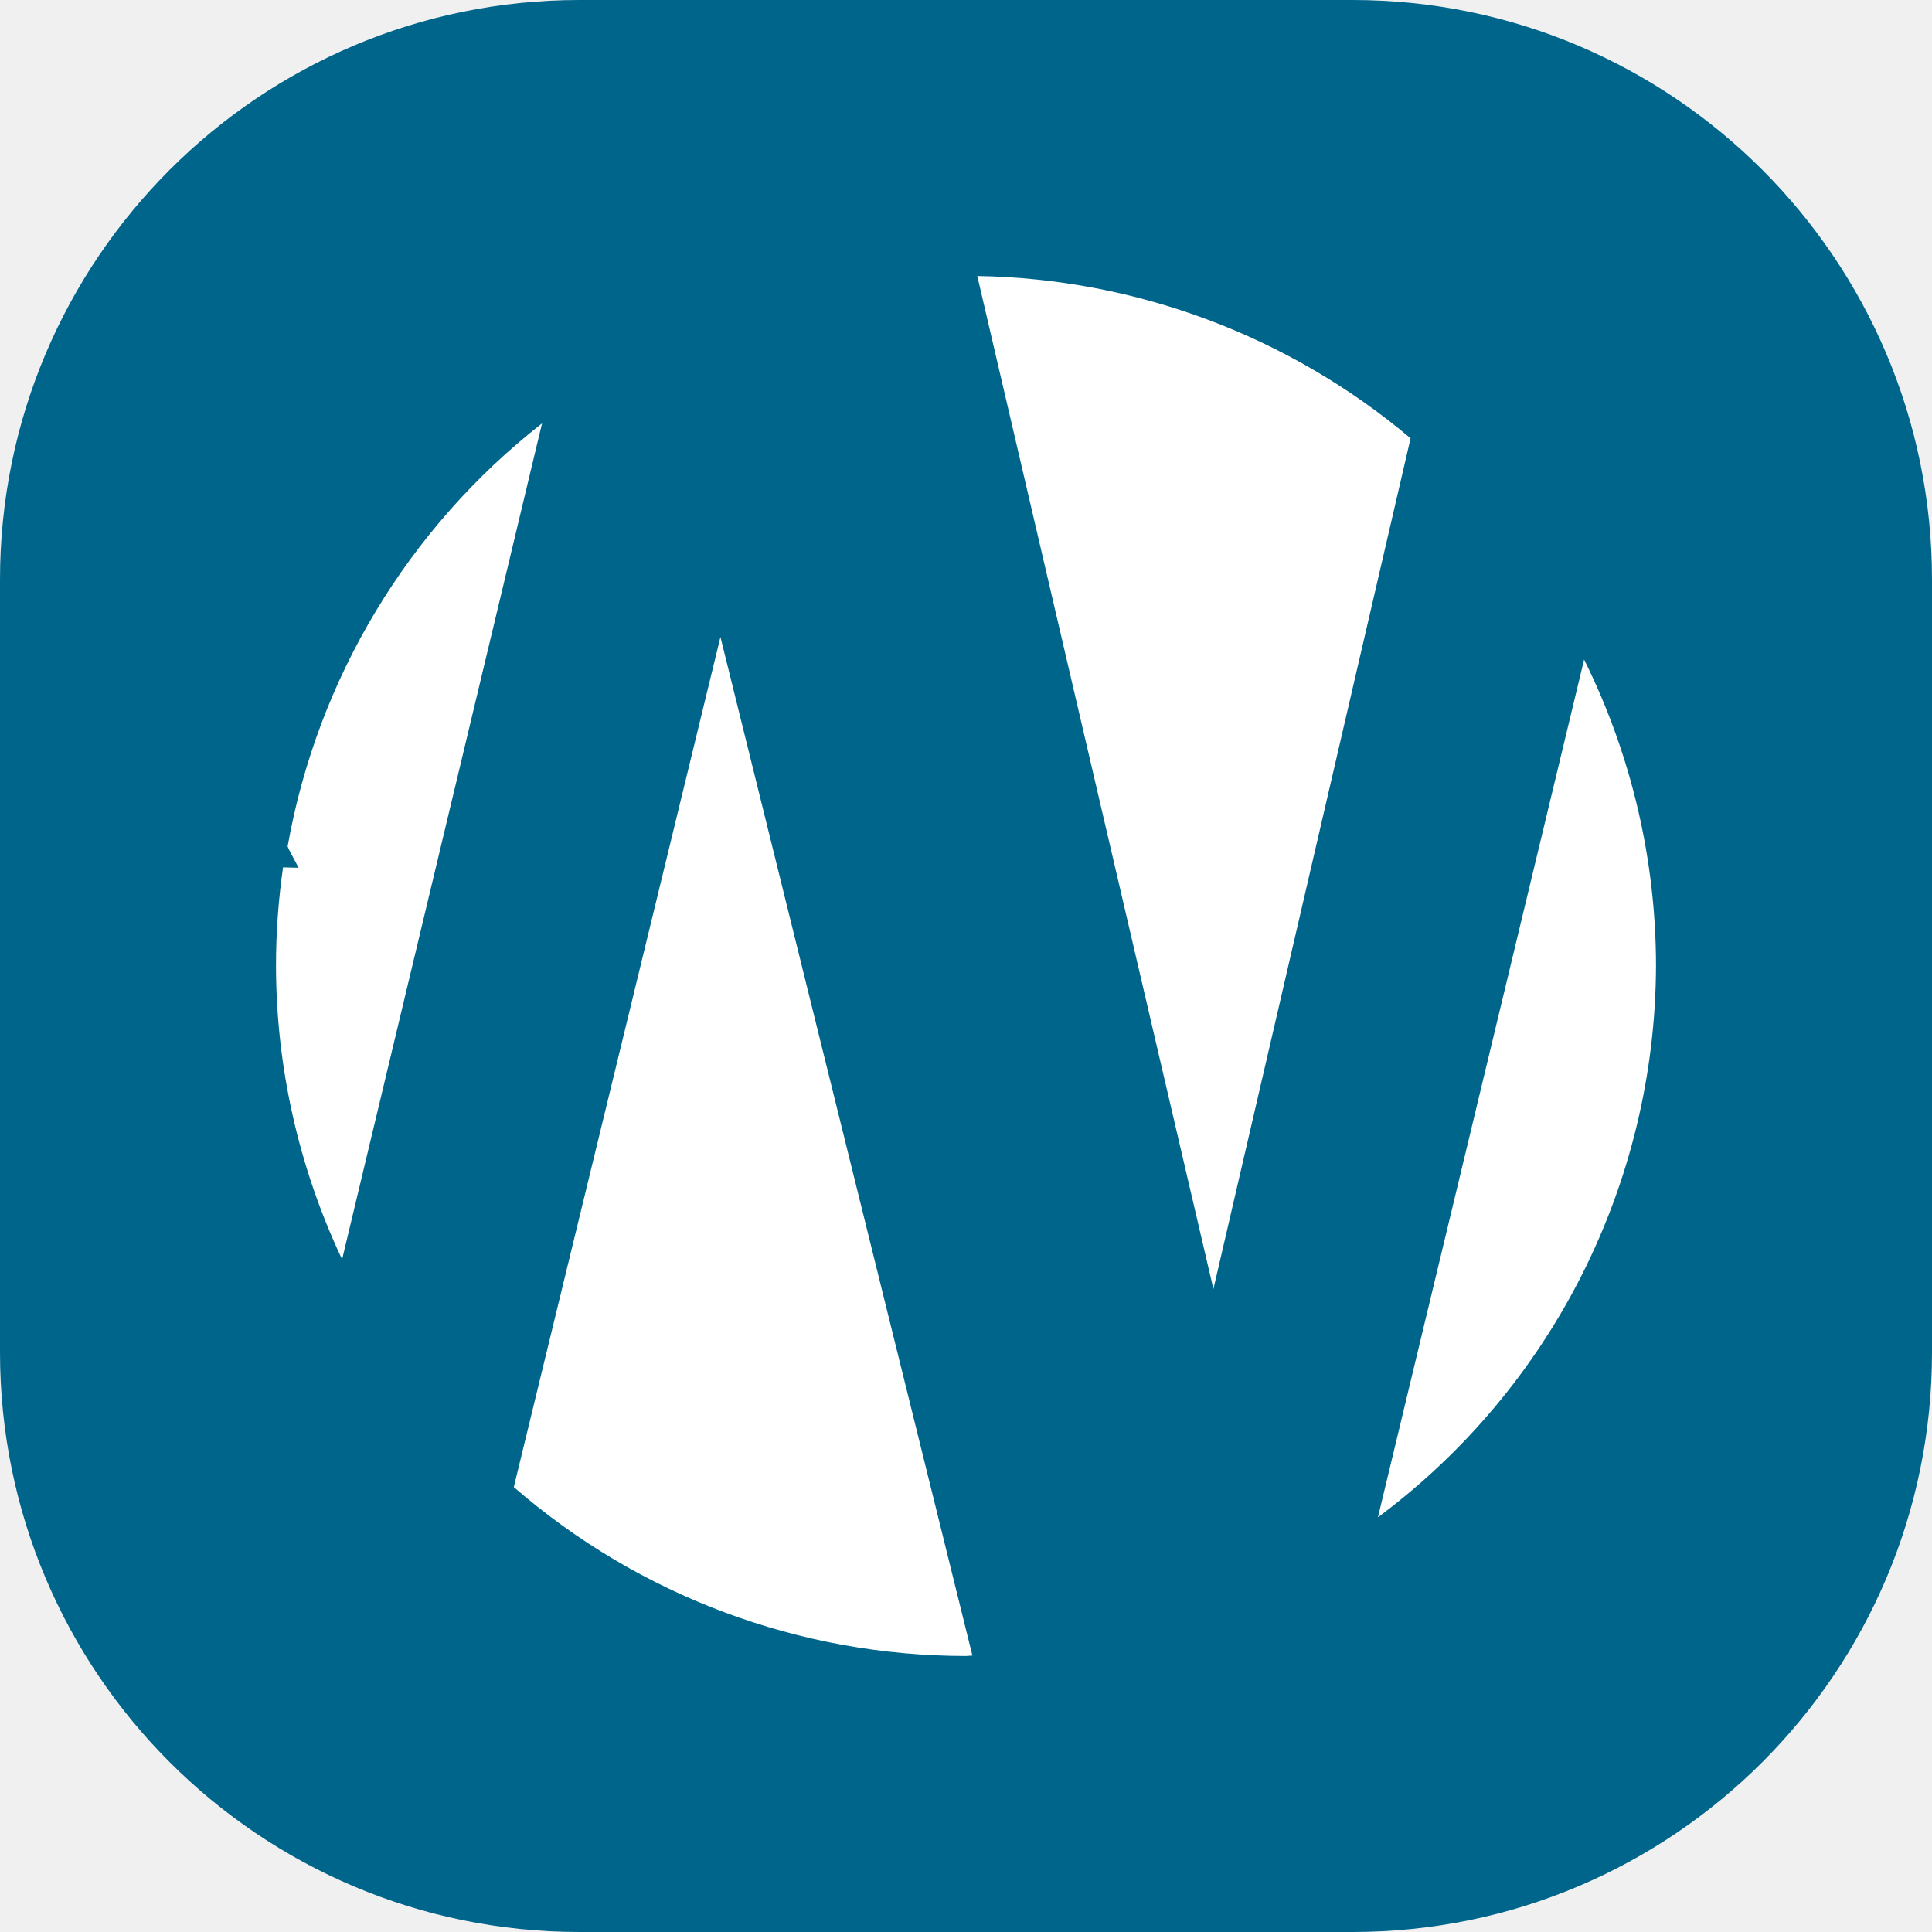
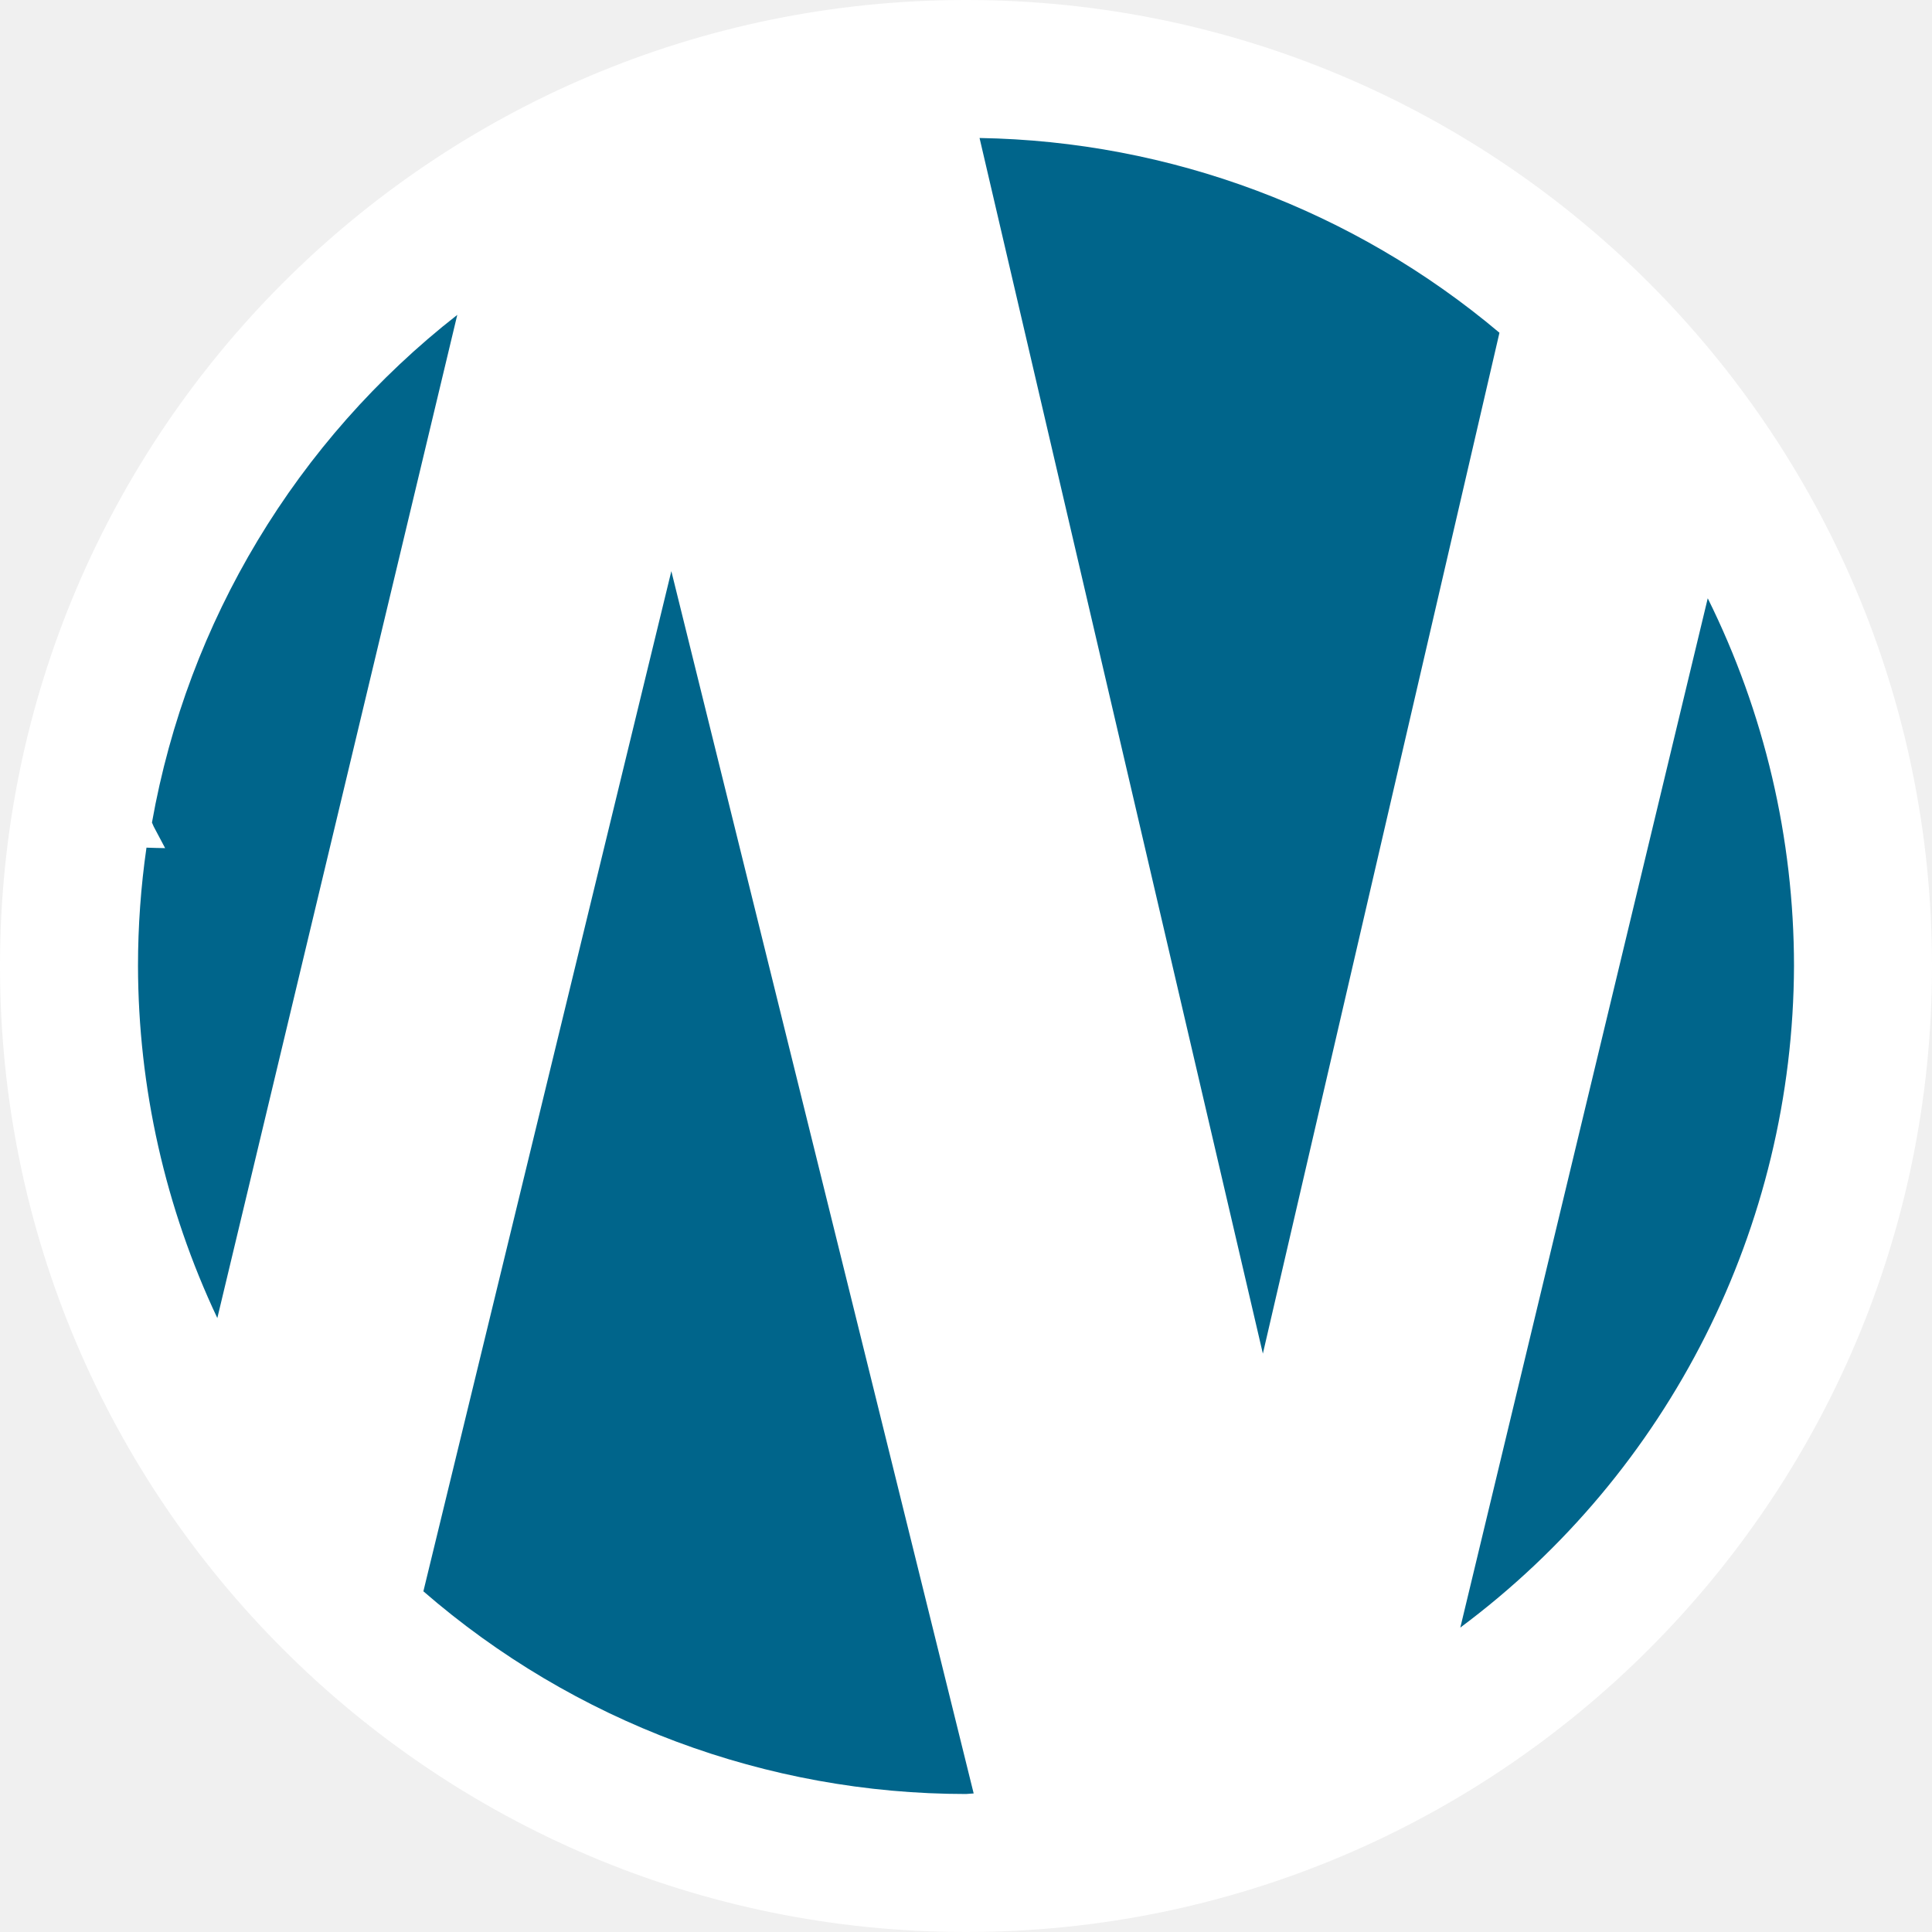
<svg xmlns="http://www.w3.org/2000/svg" width="70" height="70" fill="none">
-   <rect width="70" height="70" rx="21" fill="#00658B" />
-   <path fill="#ffffff" style="stroke-width:2.7" d="m 35.409,10 8.555,36.704 7.144,-30.824 A 25,25.005 0 0 0 35.409,10 Z m -15.77,5.34 a 25,25.005 0 0 0 -9.218,15.328 c 0.015,0.036 0.039,0.089 0.054,0.123 l 0.344,0.649 c -0.193,0 -0.376,-0.01 -0.563,-0.014 A 25,25.005 0 0 0 10,34.995 25,25.005 0 0 0 12.395,45.63 Z m 6.464,7.739 -7.487,30.801 A 25,25.005 0 0 0 35,60 25,25.005 0 0 0 35.232,59.984 Z m 31.292,0.819 -7.47,31.077 A 25,25.005 0 0 0 60,34.995 25,25.005 0 0 0 57.396,23.898 Z" />
+   <rect width="70" height="70" rx="35" fill="#FFFFFF" />
+   <path fill="#00658B" style="stroke-width:3.24" d="m 35.491,5 10.265,44.045 8.572,-36.989 A 30,30.006 0 0 0 35.491,5 Z M 16.568,11.408 A 30,30.006 0 0 0 5.506,29.802 c 0.018,0.043 0.047,0.107 0.064,0.148 l 0.413,0.779 c -0.232,0 -0.451,-0.012 -0.676,-0.017 A 30,30.006 0 0 0 5,34.994 30,30.006 0 0 0 7.874,47.756 Z m 7.756,9.286 -8.984,36.962 A 30,30.006 0 0 0 35,65 30,30.006 0 0 0 35.278,64.98 Z M 61.875,21.677 52.91,58.97 A 30,30.006 0 0 0 65,34.994 30,30.006 0 0 0 61.875,21.677 Z" />
</svg>
